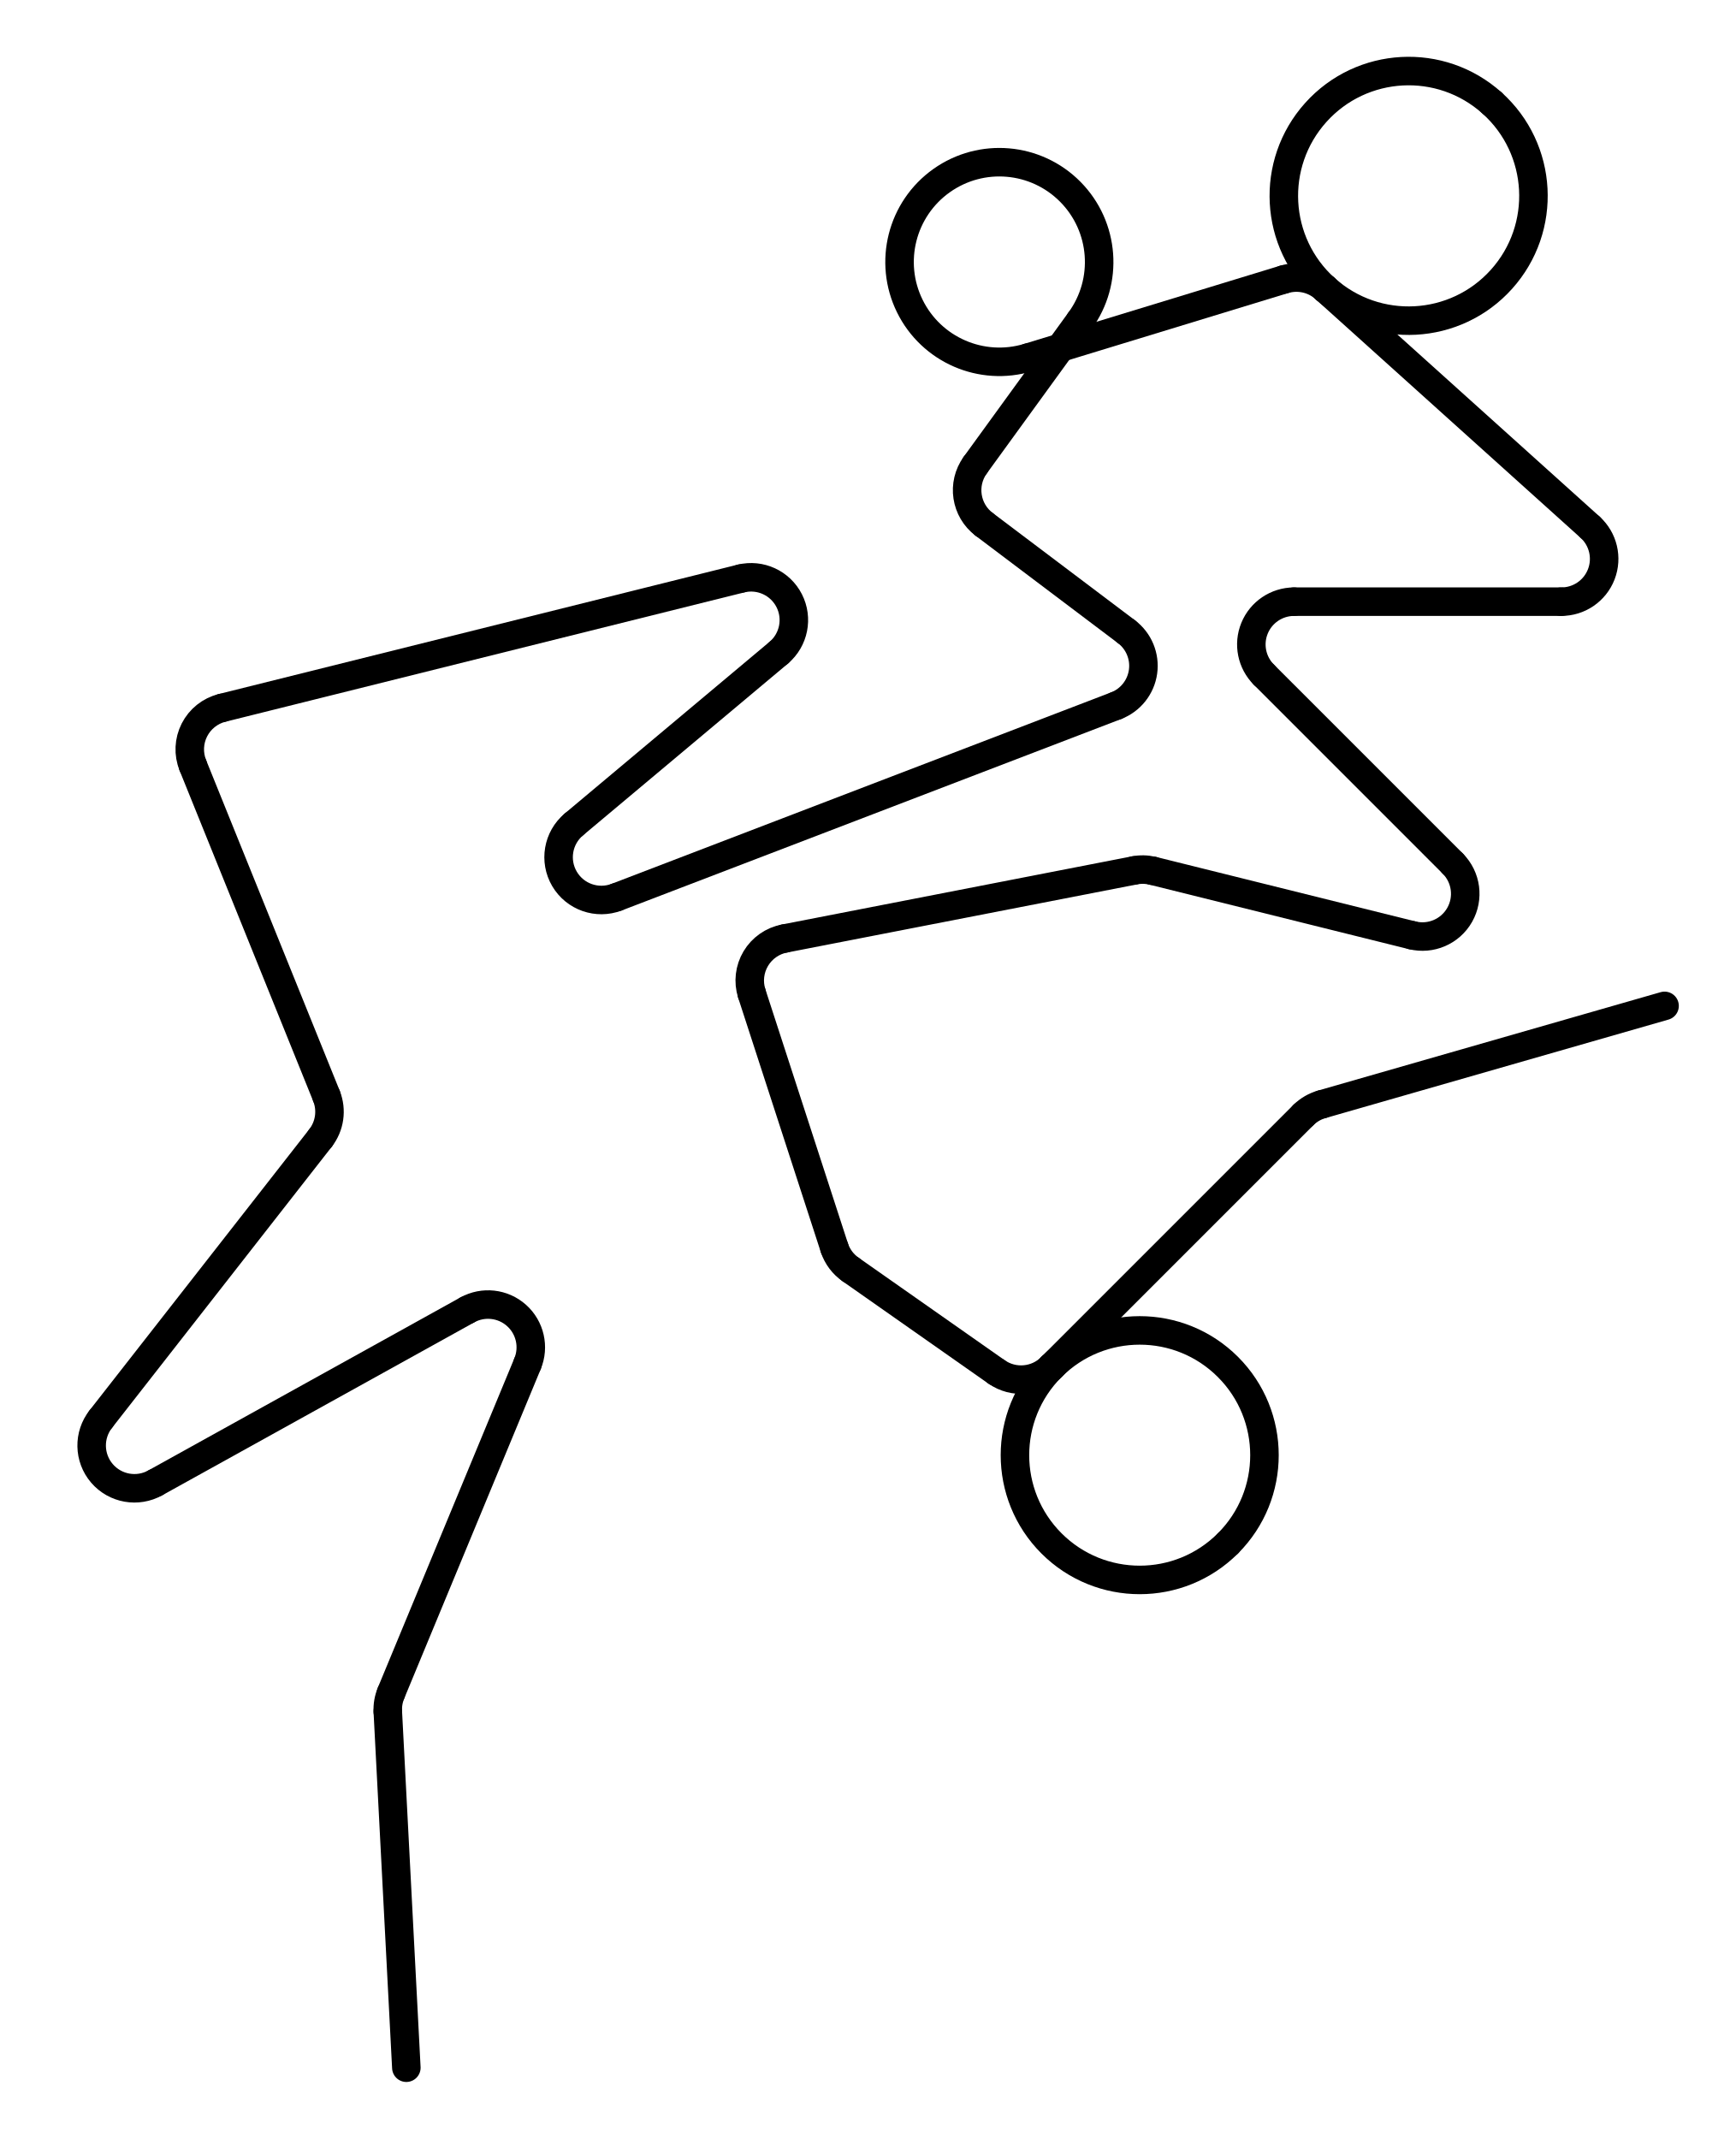
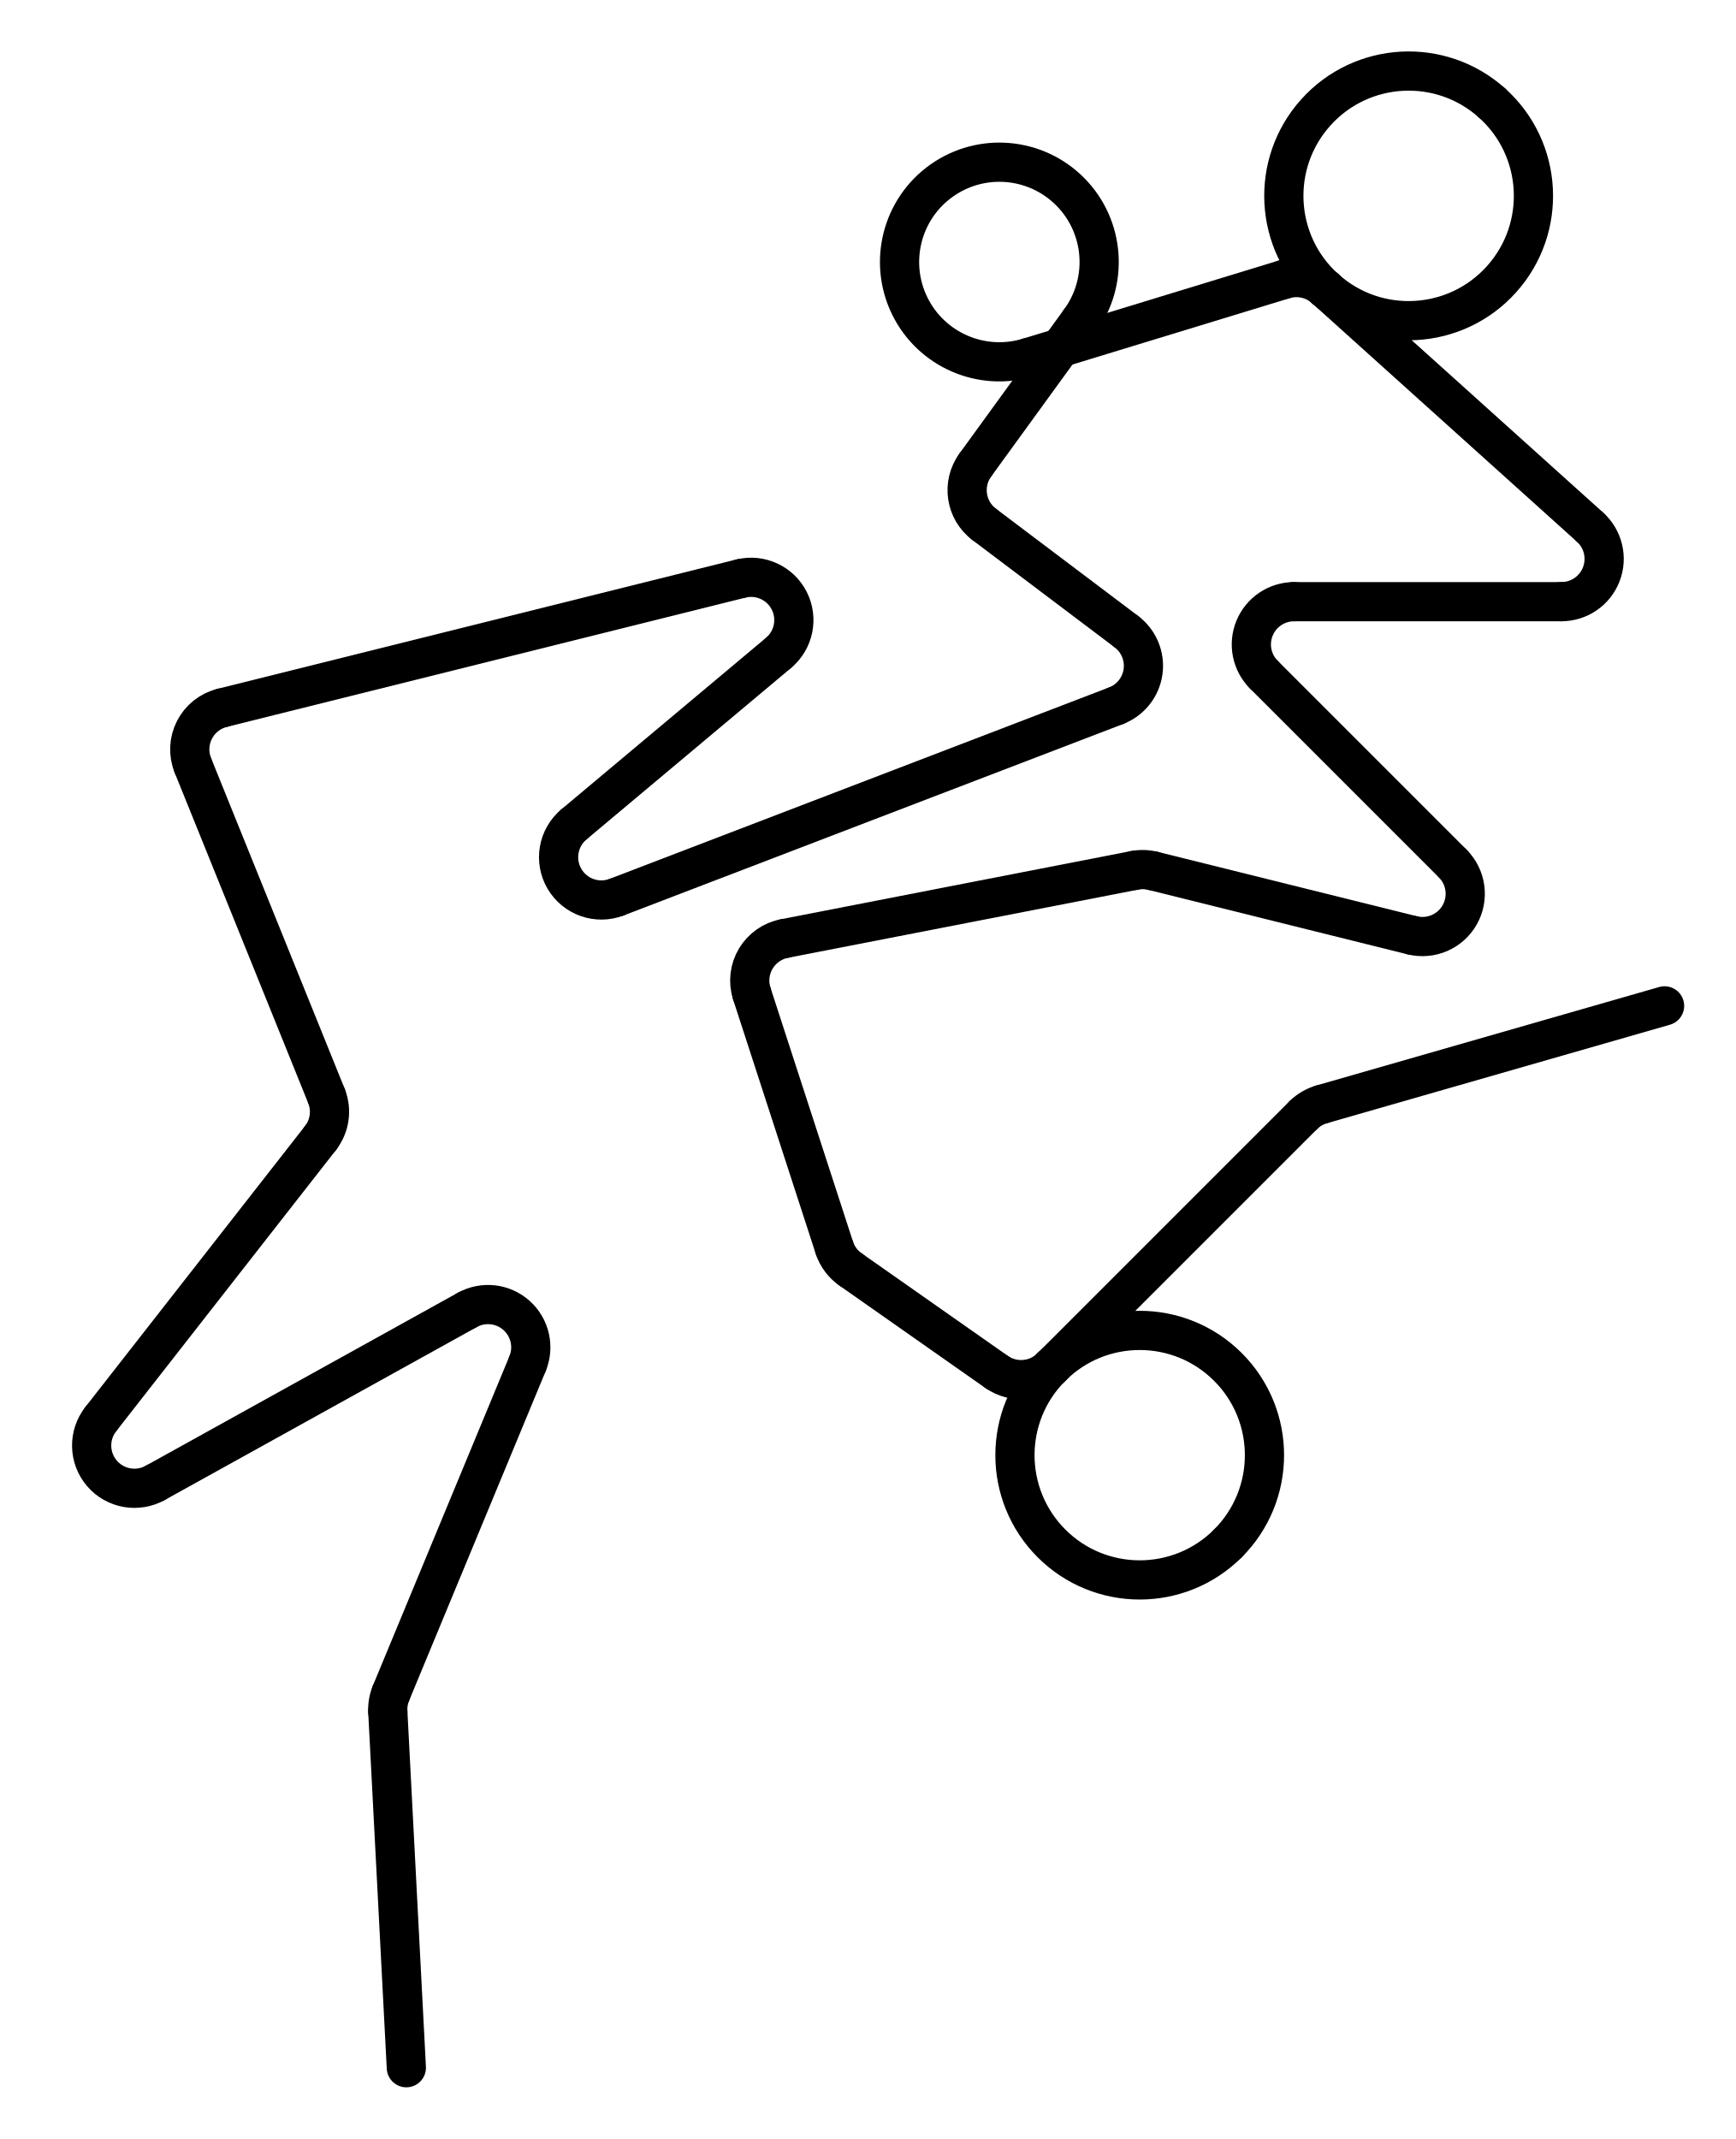
<svg xmlns="http://www.w3.org/2000/svg" viewBox="-467 -282.2 487 600.1" preserveAspectRatio="xMidYMid meet">
-   <g fill="none" stroke="#000" stroke-width="8" stroke-linecap="round">
+   <g fill="none" stroke="#000" stroke-width="11" stroke-linecap="round">
    <path d="M 0 0 L -96.1 27.6" />
    <path d="M -96.1 27.6 A 12 12 0 0 0 -101.3 30.6" />
    <path d="M -101.3 30.6 L -172 101.3" />
    <path d="M -172 101.3 A 35 35 0 0 0 -122.5 150.8" />
    <path d="M -122.5 150.8 A 35 35 0 0 0 -172 101.3" />
    <path d="M -172 101.3 A 12 12 0 0 1 -187.4 102.7" />
    <path d="M -187.4 102.7 L -228.3 74" />
    <path d="M -228.3 74 A 12 12 0 0 1 -232.9 67.9" />
    <path d="M -232.9 67.9 L -256.1 -3.5" />
    <path d="M -256.1 -3.5 A 12 12 0 0 1 -246.9 -18.9" />
    <path d="M -246.9 -18.9 L -148.8 -38" />
    <path d="M -148.8 -38 A 12 12 0 0 1 -143.6 -37.9" />
    <path d="M -143.6 -37.9 L -70.8 -19.8" />
    <path d="M -70.8 -19.8 A 12 12 0 0 0 -59.4 -39.9" />
    <path d="M -59.4 -39.9 L -112.4 -92.9" />
    <path d="M -112.4 -92.9 A 12 12 0 0 1 -104 -113.4" />
    <path d="M -104 -113.4 L -29 -113.4" />
    <path d="M -29 -113.4 A 12 12 0 0 0 -20.9 -134.3" />
    <path d="M -20.9 -134.3 L -95.2 -201.2" />
    <path d="M -95.2 -201.2 A 35 35 0 0 1 -48.4 -253.3" />
    <path d="M -48.4 -253.3 A 35 35 0 0 1 -95.2 -201.2" />
    <path d="M -95.2 -201.2 A 12 12 0 0 0 -106.8 -203.8" />
    <path d="M -106.8 -203.8 L -178.5 -181.9" />
    <path d="M -178.5 -181.9 A 28 28 0 1 1 -164 -192.2" />
    <path d="M -164 -192.2 L -193.4 -151.7" />
    <path d="M -193.4 -151.7 A 12 12 0 0 0 -190.9 -135.1" />
    <path d="M -190.9 -135.1 L -151 -105" />
    <path d="M -151 -105 A 12 12 0 0 1 -153.9 -84.2" />
    <path d="M -153.9 -84.2 L -294 -30.5" />
    <path d="M -294 -30.5 A 12 12 0 0 1 -306 -50.9" />
    <path d="M -306 -50.9 L -248.5 -99.1" />
    <path d="M -248.5 -99.1 A 12 12 0 0 0 -259.1 -119.9" />
    <path d="M -259.1 -119.9 L -404.7 -83.6" />
    <path d="M -404.7 -83.6 A 12 12 0 0 0 -412.9 -67.5" />
    <path d="M -412.9 -67.5 L -375.4 25.3" />
    <path d="M -375.4 25.3 A 12 12 0 0 1 -377.1 37.1" />
    <path d="M -377.1 37.1 L -438.7 115.9" />
    <path d="M -438.7 115.9 A 12 12 0 0 0 -423.4 133.8" />
    <path d="M -423.4 133.8 L -335.9 85.3" />
    <path d="M -335.9 85.3 A 12 12 0 0 1 -319 100.4" />
    <path d="M -319 100.4 L -357.3 192.8" />
    <path d="M -357.3 192.8 A 12 12 0 0 0 -358.2 198" />
    <path d="M -358.2 198 L -353 297.9" />
  </g>
</svg>
